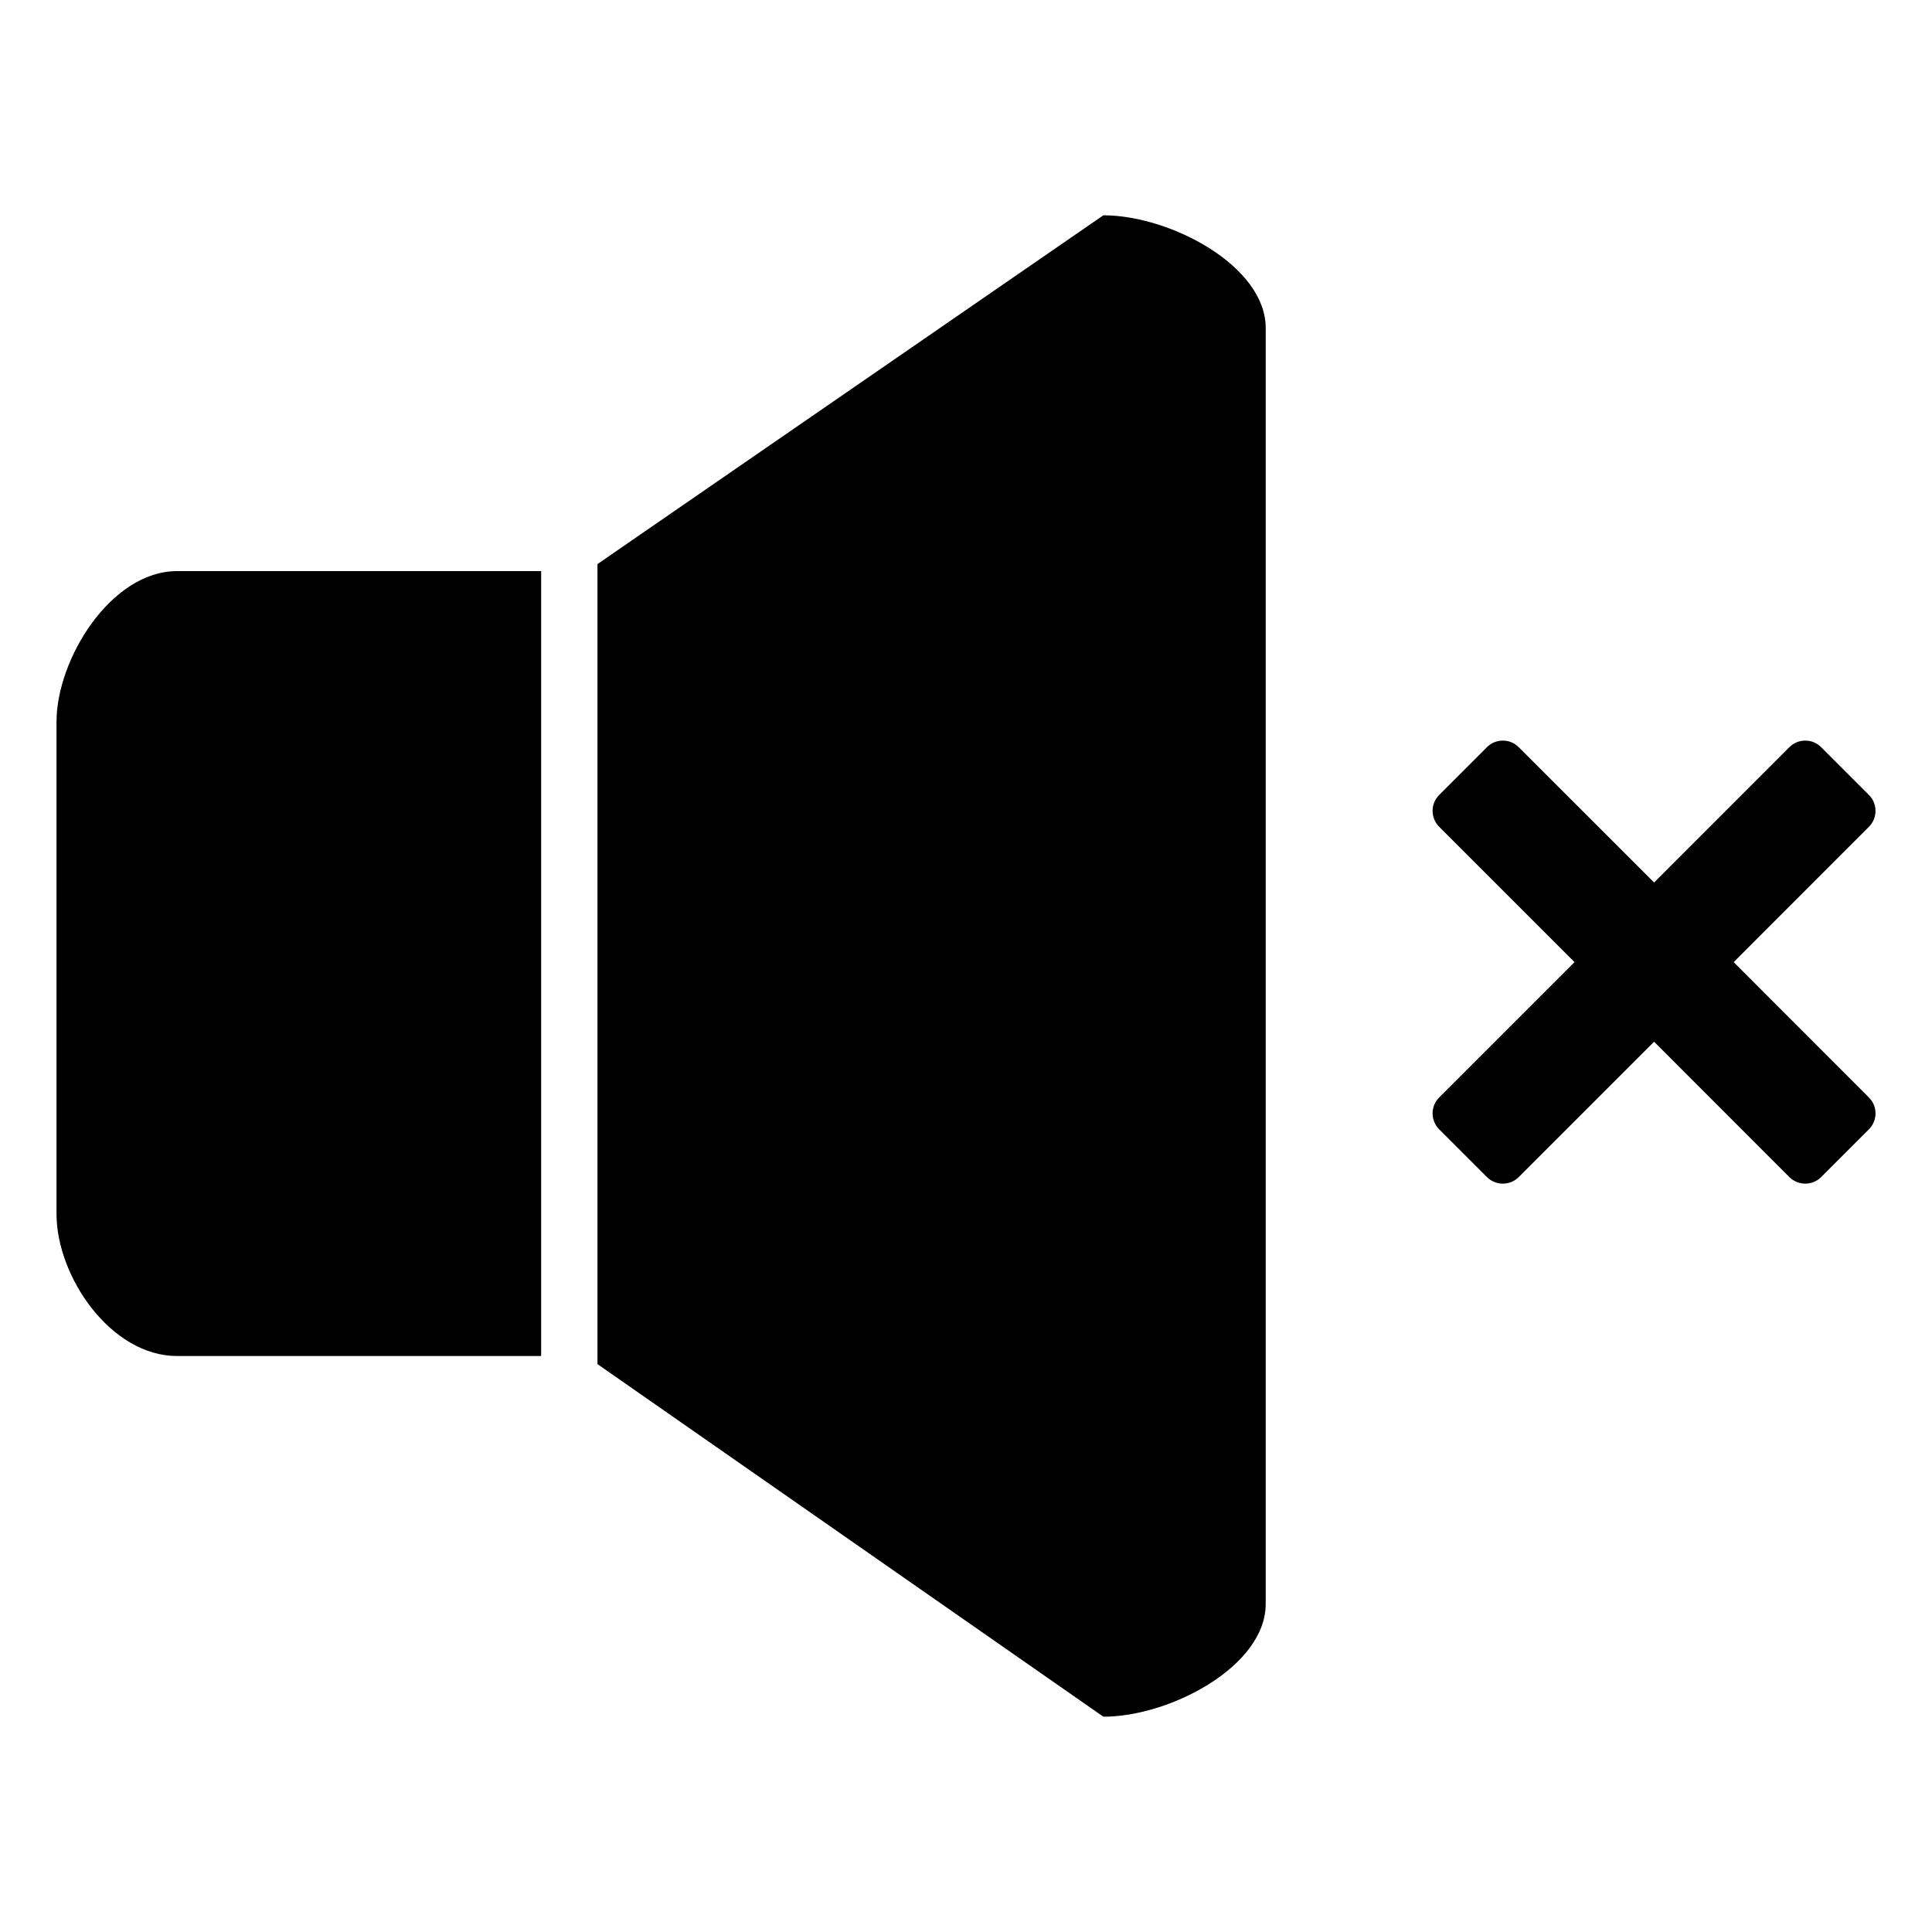
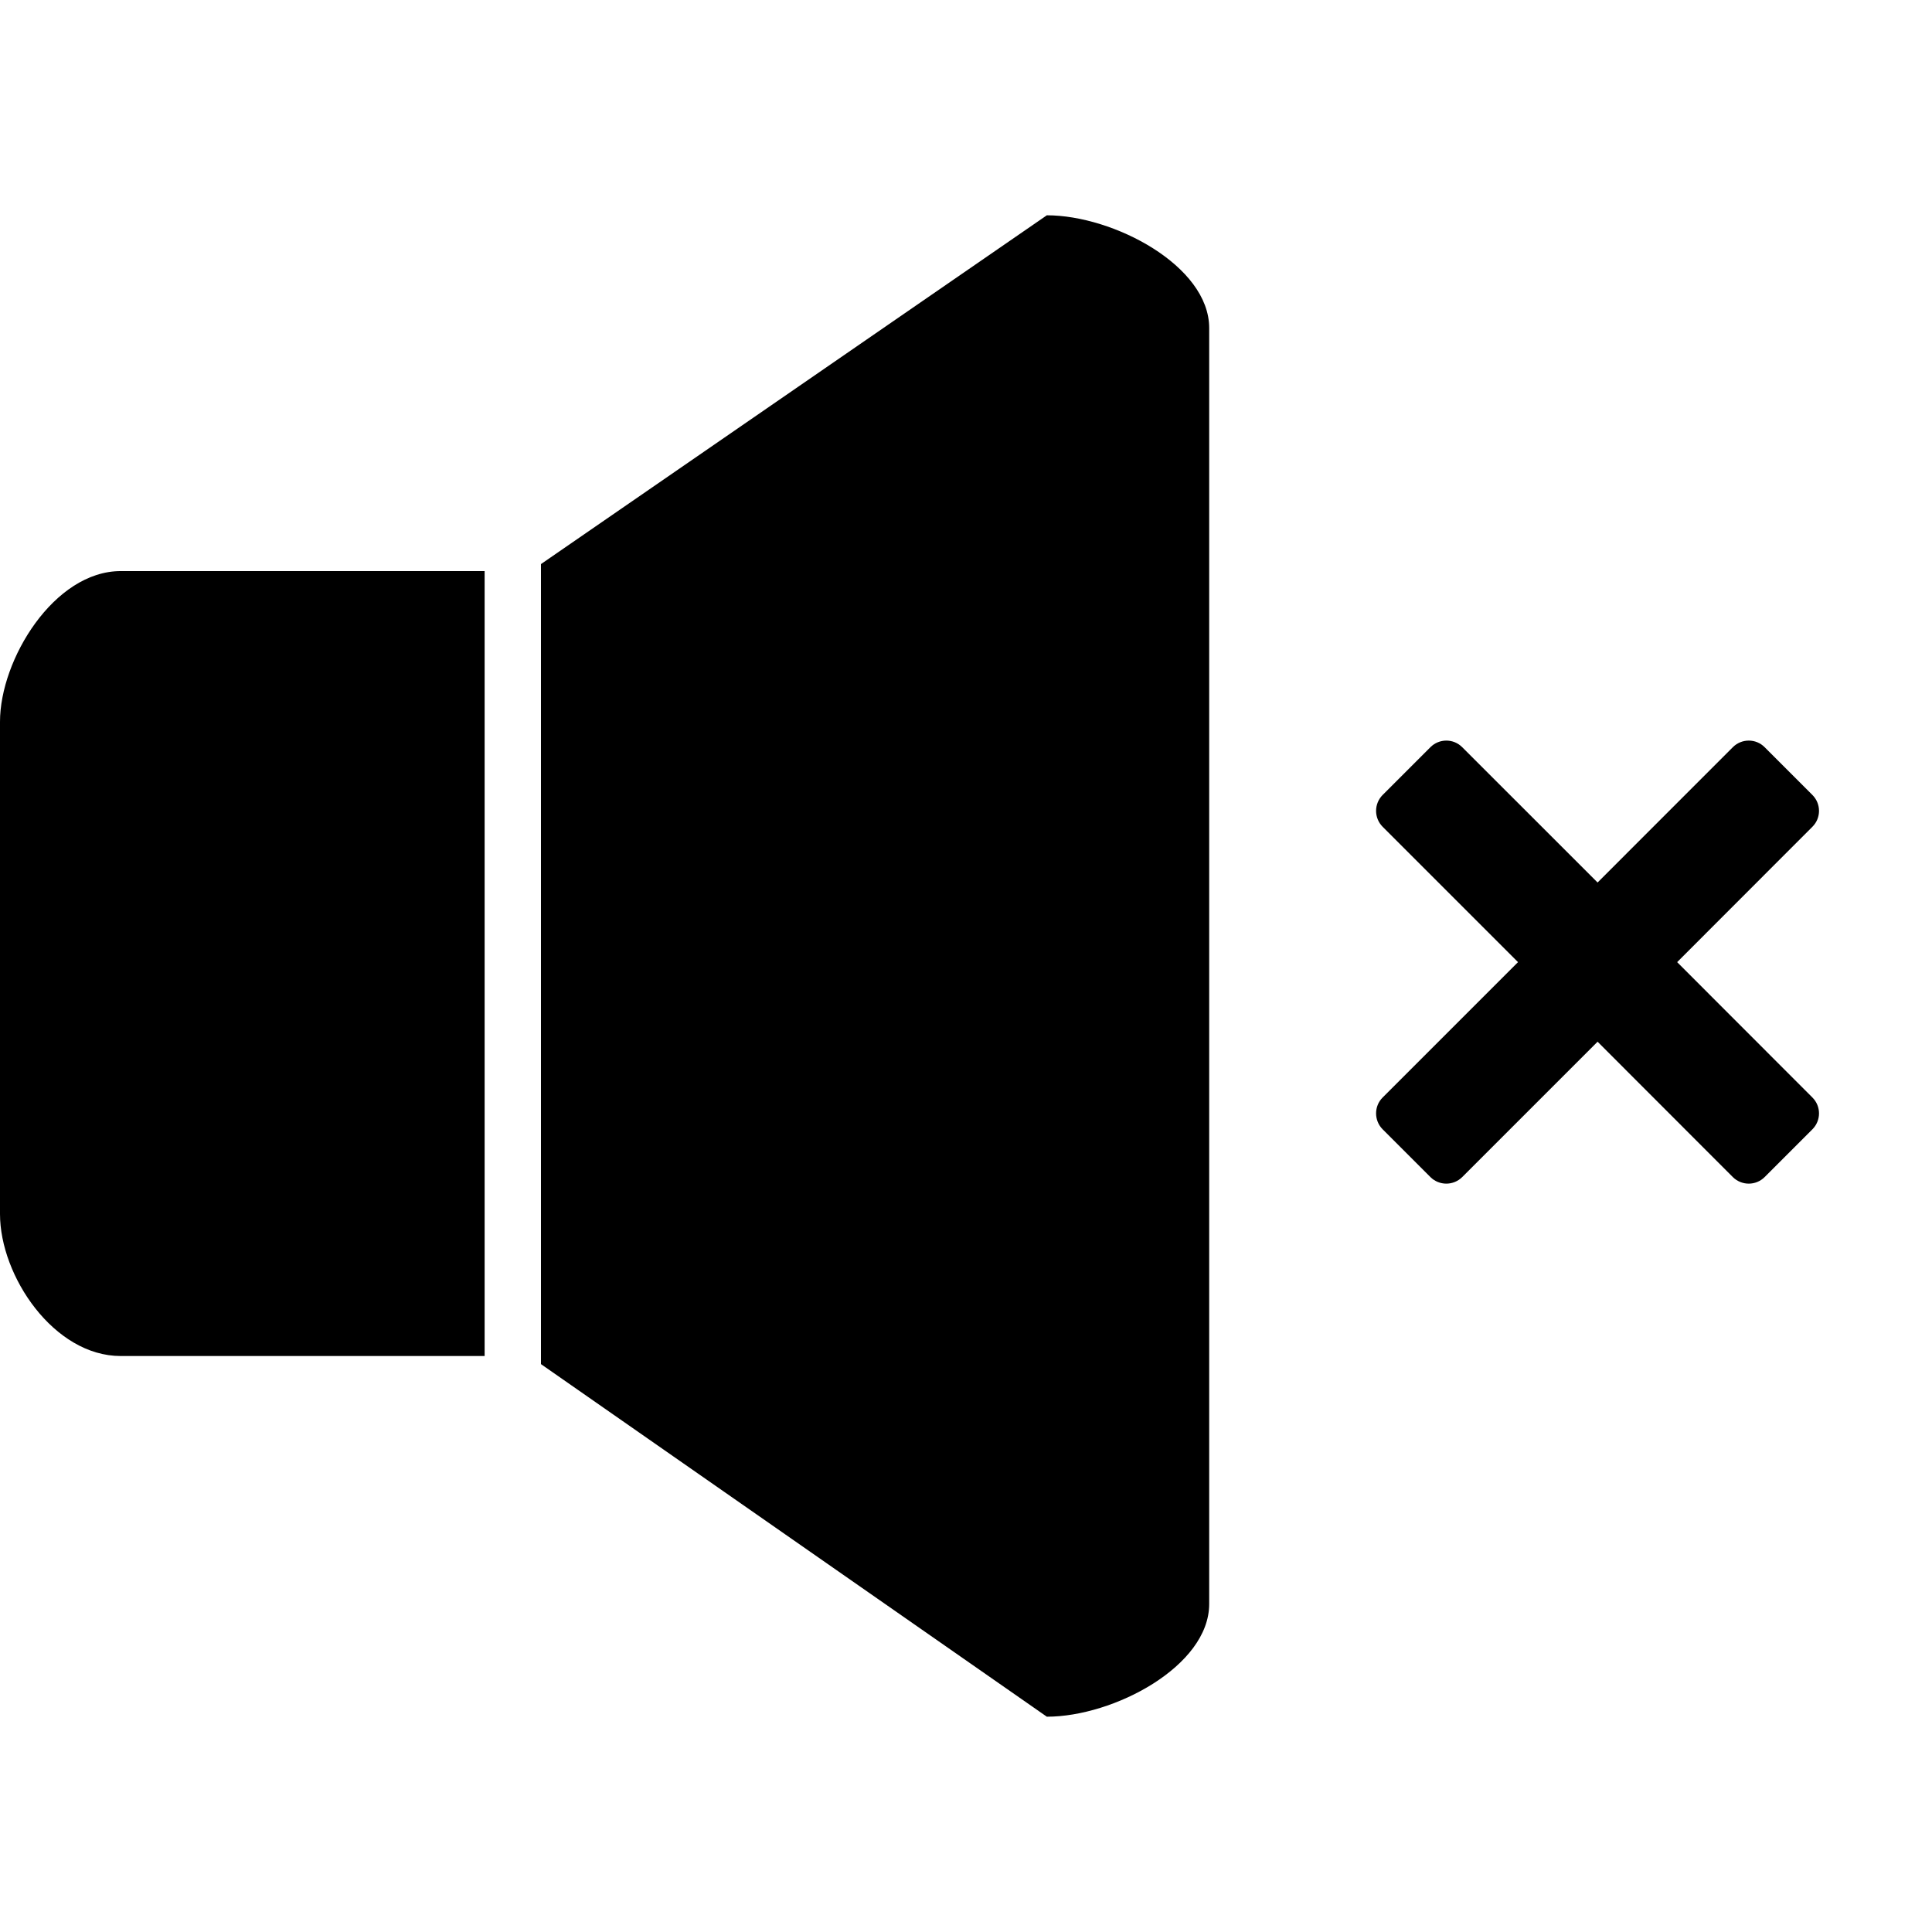
<svg xmlns="http://www.w3.org/2000/svg" version="1.1" width="512" height="512" viewBox="0 0 512 512">
  <g id="icomoon-ignore">
</g>
-   <path d="M459.44 254.976l35.84 35.872c2.336 2.32 2.336 6.096 0 8.432l-12.656 12.656c-2.32 2.32-6.096 2.32-8.432 0l-35.84-35.872-35.872 35.872c-2.336 2.32-6.096 2.32-8.432 0l-12.656-12.656c-2.32-2.336-2.32-6.128 0-8.432l35.872-35.872-35.872-35.872c-2.32-2.336-2.32-6.096 0-8.432l12.656-12.656c2.336-2.336 6.112-2.336 8.432 0l35.872 35.856 35.84-35.856c2.336-2.336 6.128-2.336 8.432 0l12.656 12.656c2.336 2.336 2.336 6.112 0 8.432l-35.84 35.872zM292.4 454.944l-134.064-93.44v-212.016l134.064-92.432c17.68 0 43.024 13.376 43.024 29.872v338.128c0.016 16.512-25.328 29.888-43.024 29.888zM14.976 321.712v-130.448c0-16.48 14.336-39.92 32-39.92h96.432v208.016h-96.432c-17.68 0.016-32-21.136-32-37.648z" />
+   <g transform="translate(-14.976, 0)">
+     <path d="M459.44 254.976l35.84 35.872c2.336 2.32 2.336 6.096 0 8.432l-12.656 12.656c-2.32 2.32-6.096 2.32-8.432 0l-35.84-35.872-35.872 35.872c-2.336 2.32-6.096 2.32-8.432 0l-12.656-12.656c-2.32-2.336-2.32-6.128 0-8.432l35.872-35.872-35.872-35.872c-2.32-2.336-2.32-6.096 0-8.432l12.656-12.656c2.336-2.336 6.112-2.336 8.432 0l35.872 35.856 35.84-35.856c2.336-2.336 6.128-2.336 8.432 0l12.656 12.656c2.336 2.336 2.336 6.112 0 8.432l-35.84 35.872zM292.4 454.944l-134.064-93.44v-212.016l134.064-92.432c17.68 0 43.024 13.376 43.024 29.872v338.128c0.016 16.512-25.328 29.888-43.024 29.888zM14.976 321.712v-130.448c0-16.48 14.336-39.92 32-39.92h96.432v208.016h-96.432c-17.68 0.016-32-21.136-32-37.648z" />
+   </g>
</svg>
